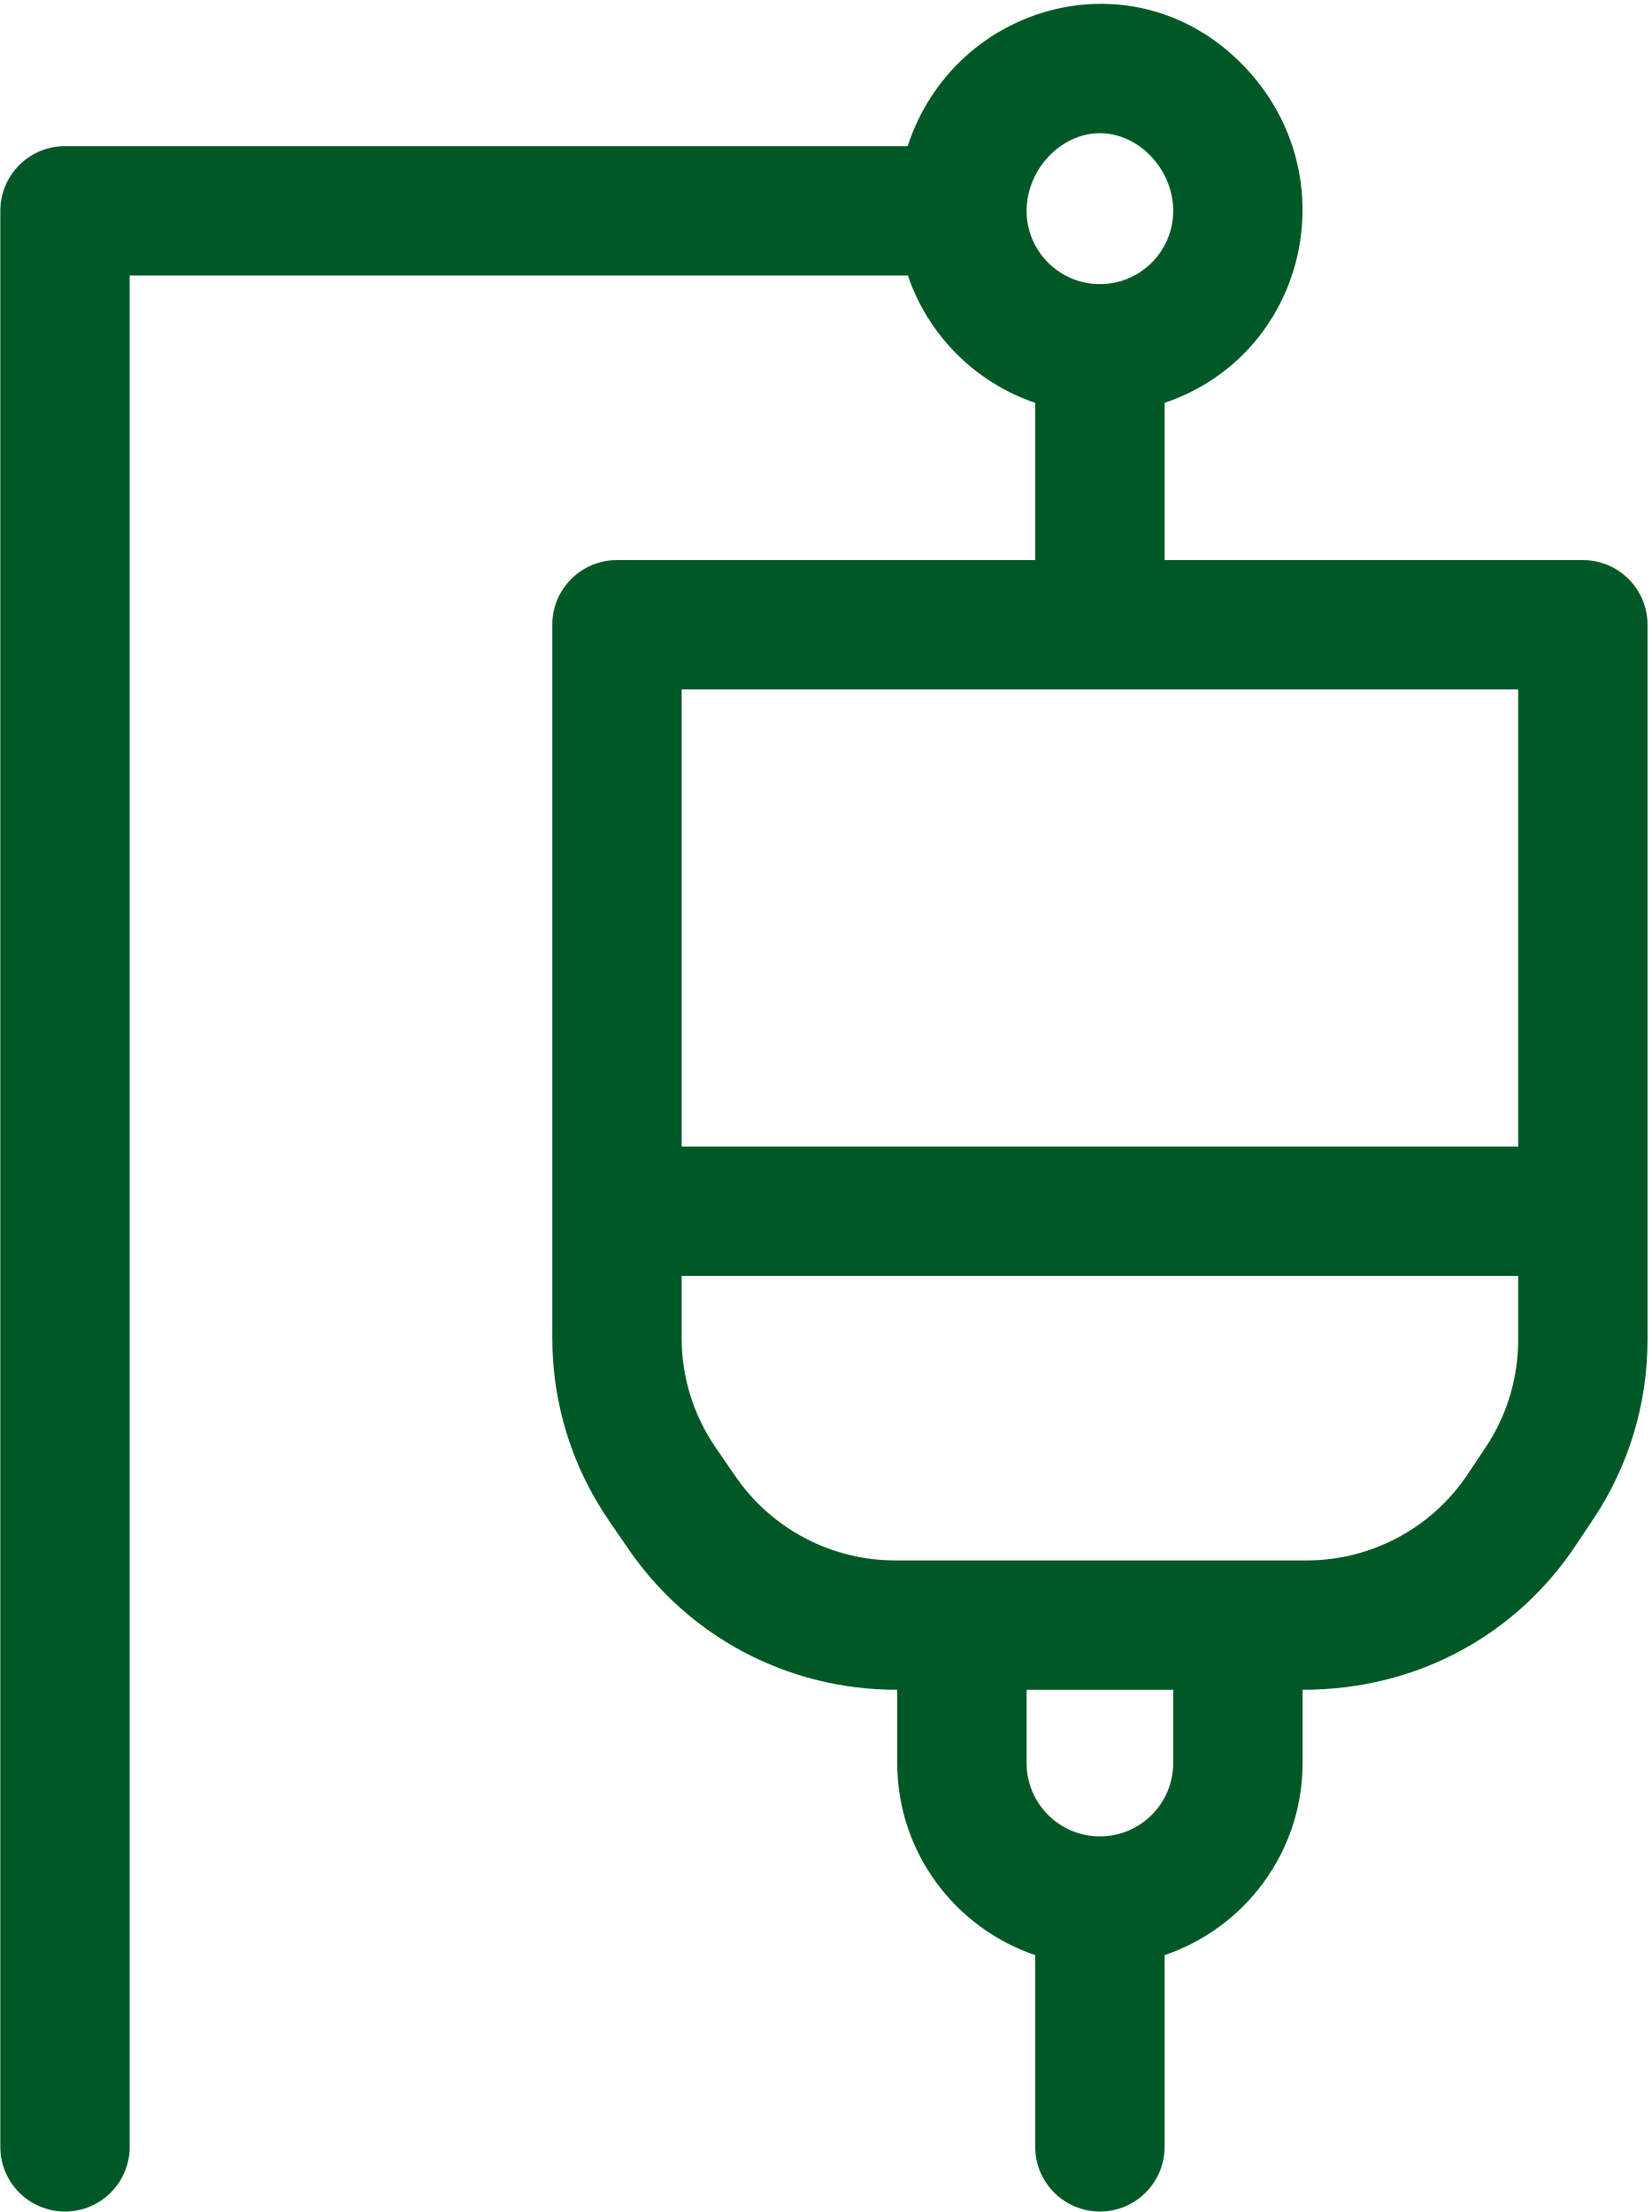
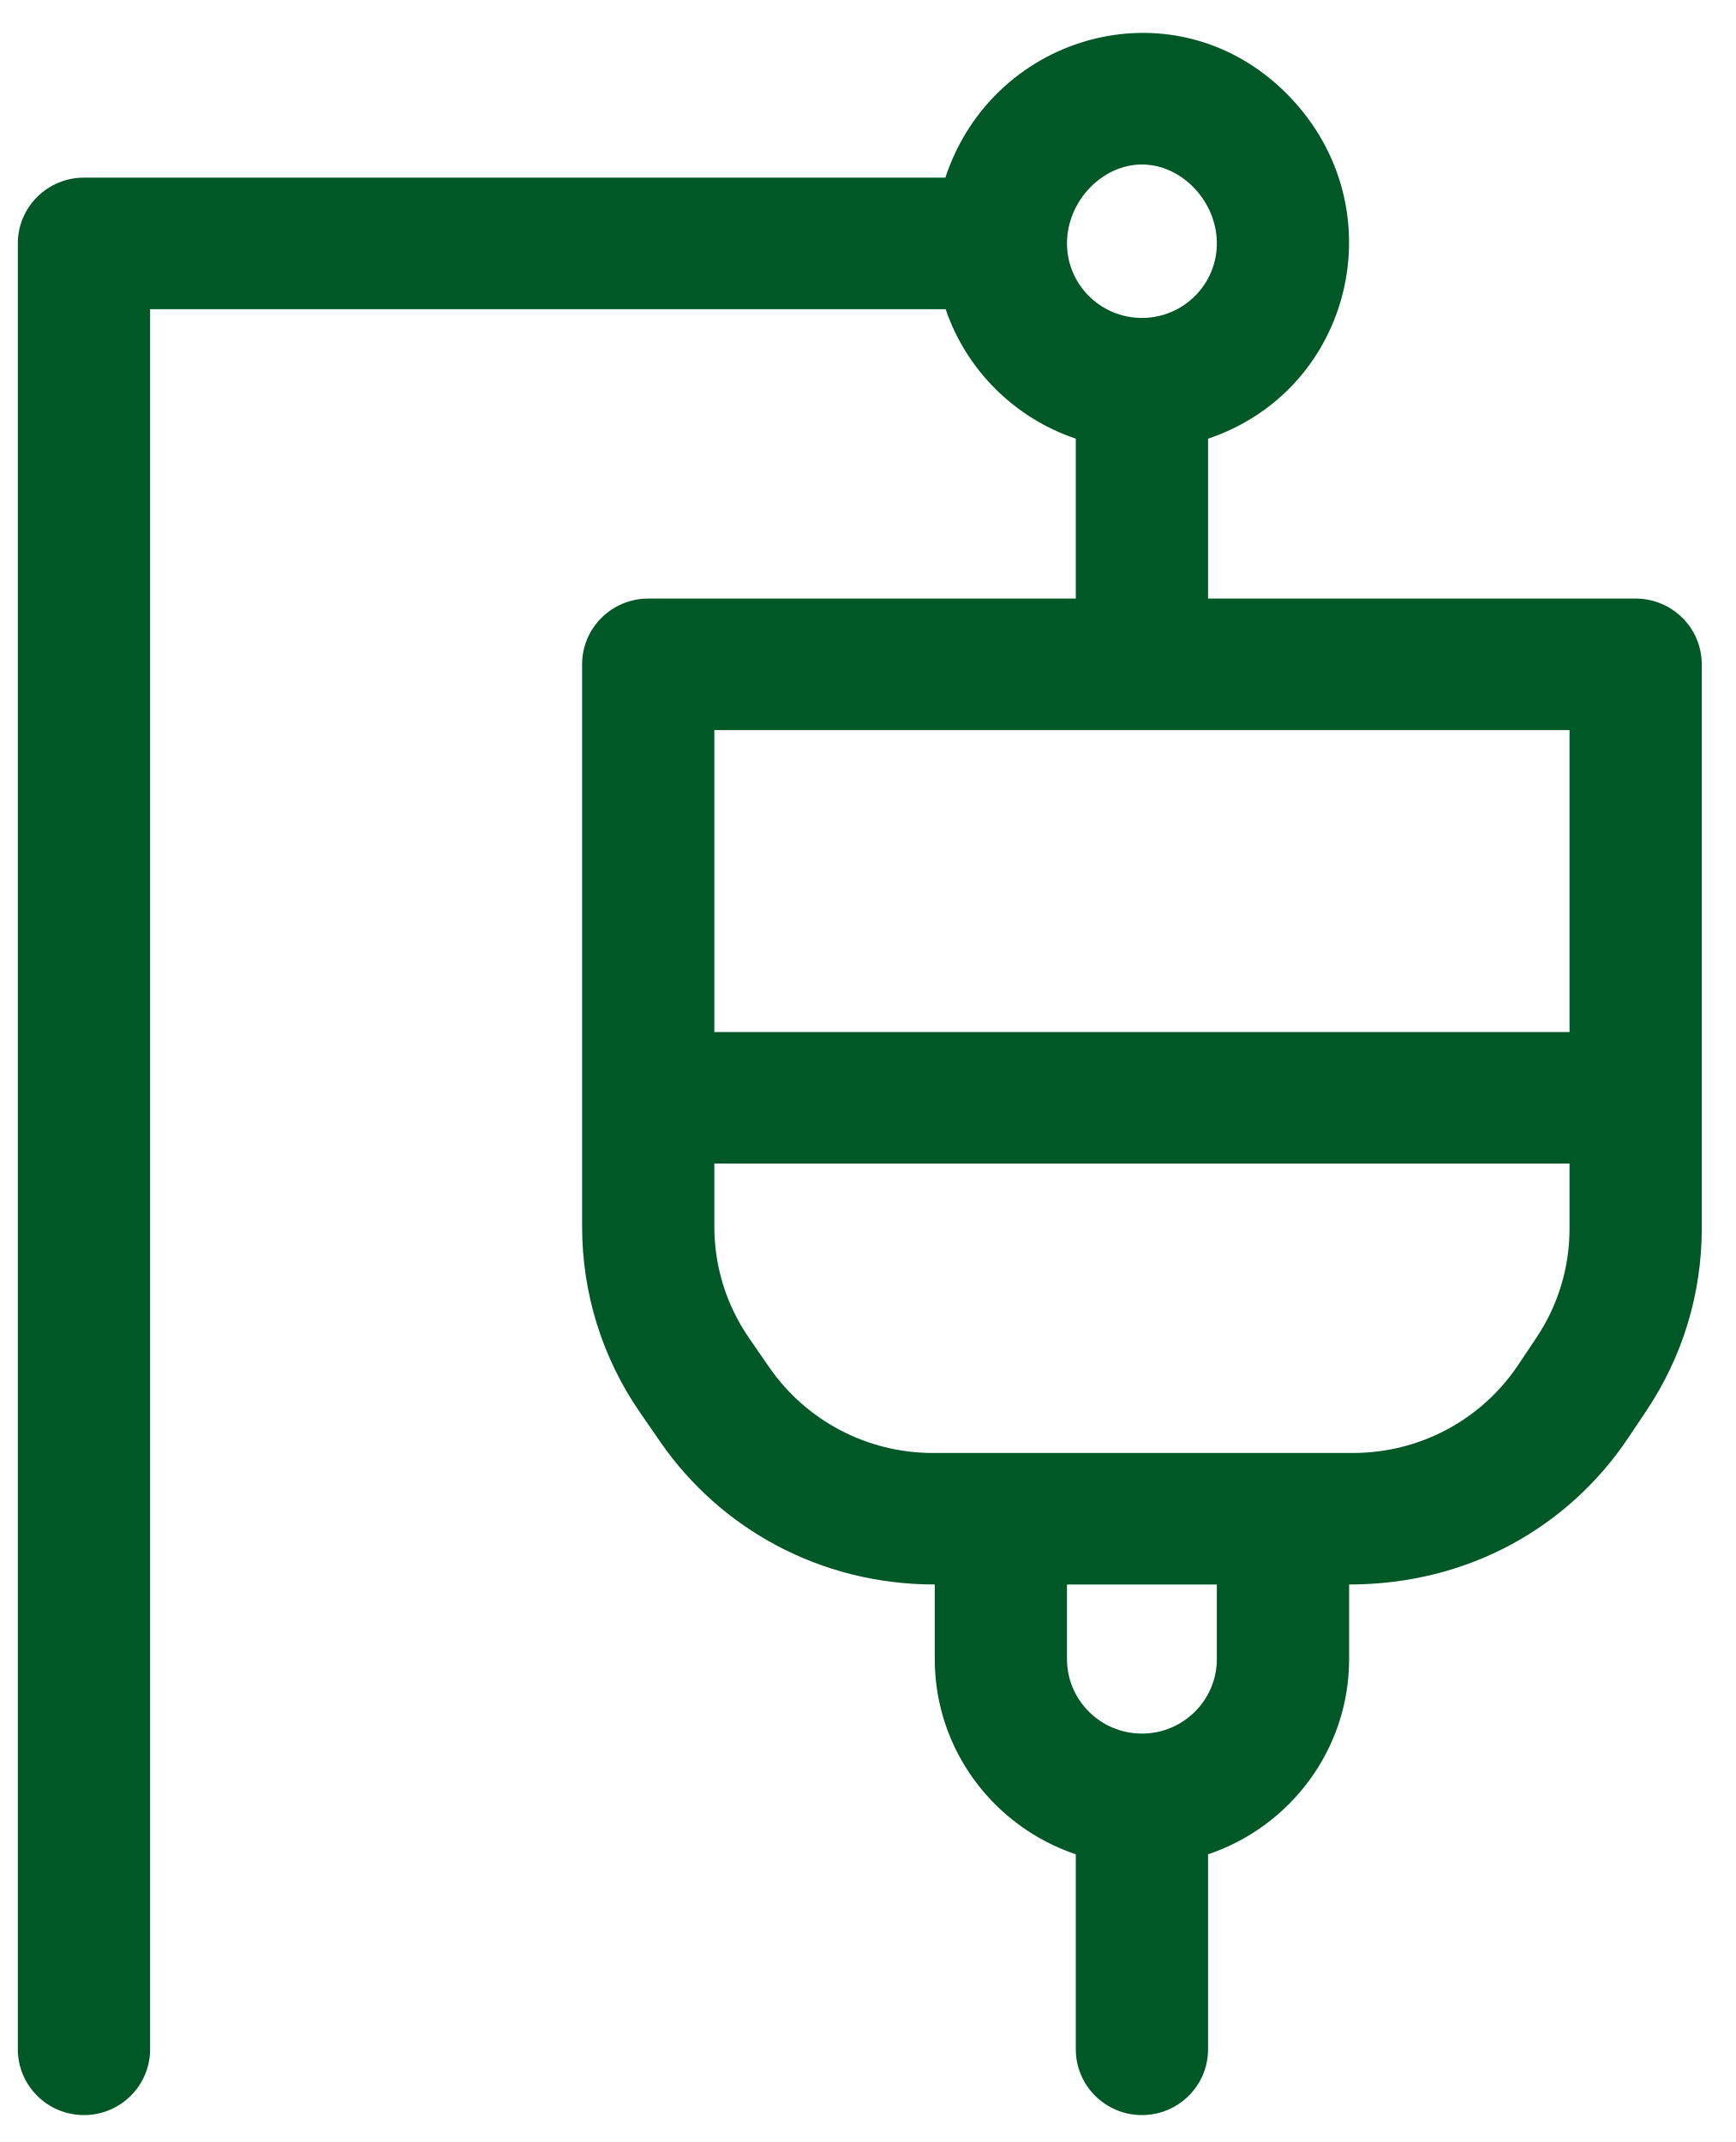
- <svg xmlns="http://www.w3.org/2000/svg" width="383" height="513" viewBox="0 0 383 513" fill="none">
-   <path d="M367.073 129.894H270.074V93.426C302.896 82.34 312.918 40.831 288.53 15.387C263.324 -10.906 221.428 0.535 210.48 33.895H15.076C6.792 33.895 0.076 40.611 0.076 48.895V497.892C0.076 506.176 6.792 512.892 15.076 512.892C23.36 512.892 30.076 506.176 30.076 497.892V63.895H210.544C215.228 77.761 226.208 88.743 240.074 93.426V129.894H143.075C134.791 129.894 128.075 136.61 128.075 144.894V310.257C128.075 325.495 132.638 340.189 141.271 352.746L145.833 359.383C159.367 379.068 181.982 391.892 208.074 391.892V408.892C208.074 429.563 221.493 447.147 240.073 453.423V497.892C240.073 506.176 246.789 512.892 255.073 512.892C263.357 512.892 270.073 506.176 270.073 497.892V453.423C288.653 447.147 302.073 429.563 302.073 408.892V391.892C329.378 391.892 351.98 378.572 365.364 358.496L369.475 352.33C377.716 339.971 382.072 325.584 382.072 310.726C382.072 290.603 382.072 163.872 382.072 144.894C382.073 136.61 375.357 129.894 367.073 129.894ZM255.074 30.895C264.13 30.895 272.074 39.306 272.074 48.895C272.074 58.269 264.448 65.895 255.074 65.895C245.7 65.895 238.074 58.269 238.074 48.895C238.074 39.306 246.018 30.895 255.074 30.895ZM158.075 159.894H352.073V265.893H158.075V159.894ZM272.074 408.892C272.074 418.266 264.448 425.892 255.074 425.892C245.7 425.892 238.074 418.266 238.074 408.892V391.892H272.074V408.892ZM352.073 310.726C352.073 319.641 349.46 328.272 344.516 335.688L340.405 341.855C332.04 354.402 318.043 361.893 302.963 361.893C243.368 361.893 266.713 361.893 207.637 361.893C192.815 361.893 178.952 354.601 170.556 342.388L165.994 335.751C160.813 328.216 158.075 319.4 158.075 310.257V295.893H352.073V310.726Z" fill="#005826" />
+ <svg xmlns="http://www.w3.org/2000/svg" width="47" height="58" viewBox="0 0 47 58" fill="none">
+   <path d="M44.286 16.208H32.709V11.878C36.626 10.562 37.822 5.633 34.911 2.612C31.903 -0.51 26.903 0.849 25.596 4.81H2.274C1.285 4.81 0.483 5.607 0.483 6.591V55.49C0.483 56.473 1.285 57.271 2.274 57.271C3.262 57.271 4.064 56.473 4.064 55.49V8.372H25.604C26.163 10.018 27.473 11.322 29.128 11.878V16.208H17.551C16.562 16.208 15.761 17.005 15.761 17.989V33.212C15.761 35.021 16.305 36.766 17.335 38.257L17.88 39.045C19.495 41.382 22.195 42.904 25.309 42.904V44.923C25.309 47.377 26.91 49.465 29.128 50.21V55.49C29.128 56.473 29.93 57.271 30.918 57.271C31.907 57.271 32.709 56.473 32.709 55.49V50.21C34.926 49.465 36.528 47.377 36.528 44.923V42.904C39.787 42.904 42.484 41.323 44.082 38.939L44.572 38.207C45.556 36.74 46.076 35.032 46.076 33.267C46.076 30.878 46.076 20.242 46.076 17.989C46.076 17.005 45.275 16.208 44.286 16.208ZM30.918 4.454C31.999 4.454 32.947 5.452 32.947 6.591C32.947 7.704 32.037 8.609 30.918 8.609C29.799 8.609 28.889 7.704 28.889 6.591C28.889 5.452 29.837 4.454 30.918 4.454ZM19.341 19.77H42.496V27.945H19.341V19.77ZM32.947 44.923C32.947 46.036 32.037 46.941 30.918 46.941C29.799 46.941 28.889 46.036 28.889 44.923V42.904H32.947V44.923ZM42.496 33.267C42.496 34.326 42.184 35.351 41.593 36.231L41.103 36.964C40.105 38.453 38.434 39.343 36.634 39.343C29.521 39.343 32.307 39.343 25.256 39.343C23.488 39.343 21.833 38.477 20.831 37.027L20.286 36.239C19.668 35.344 19.341 34.297 19.341 33.212V31.506H42.496V33.267Z" fill="#005826" />
</svg>
